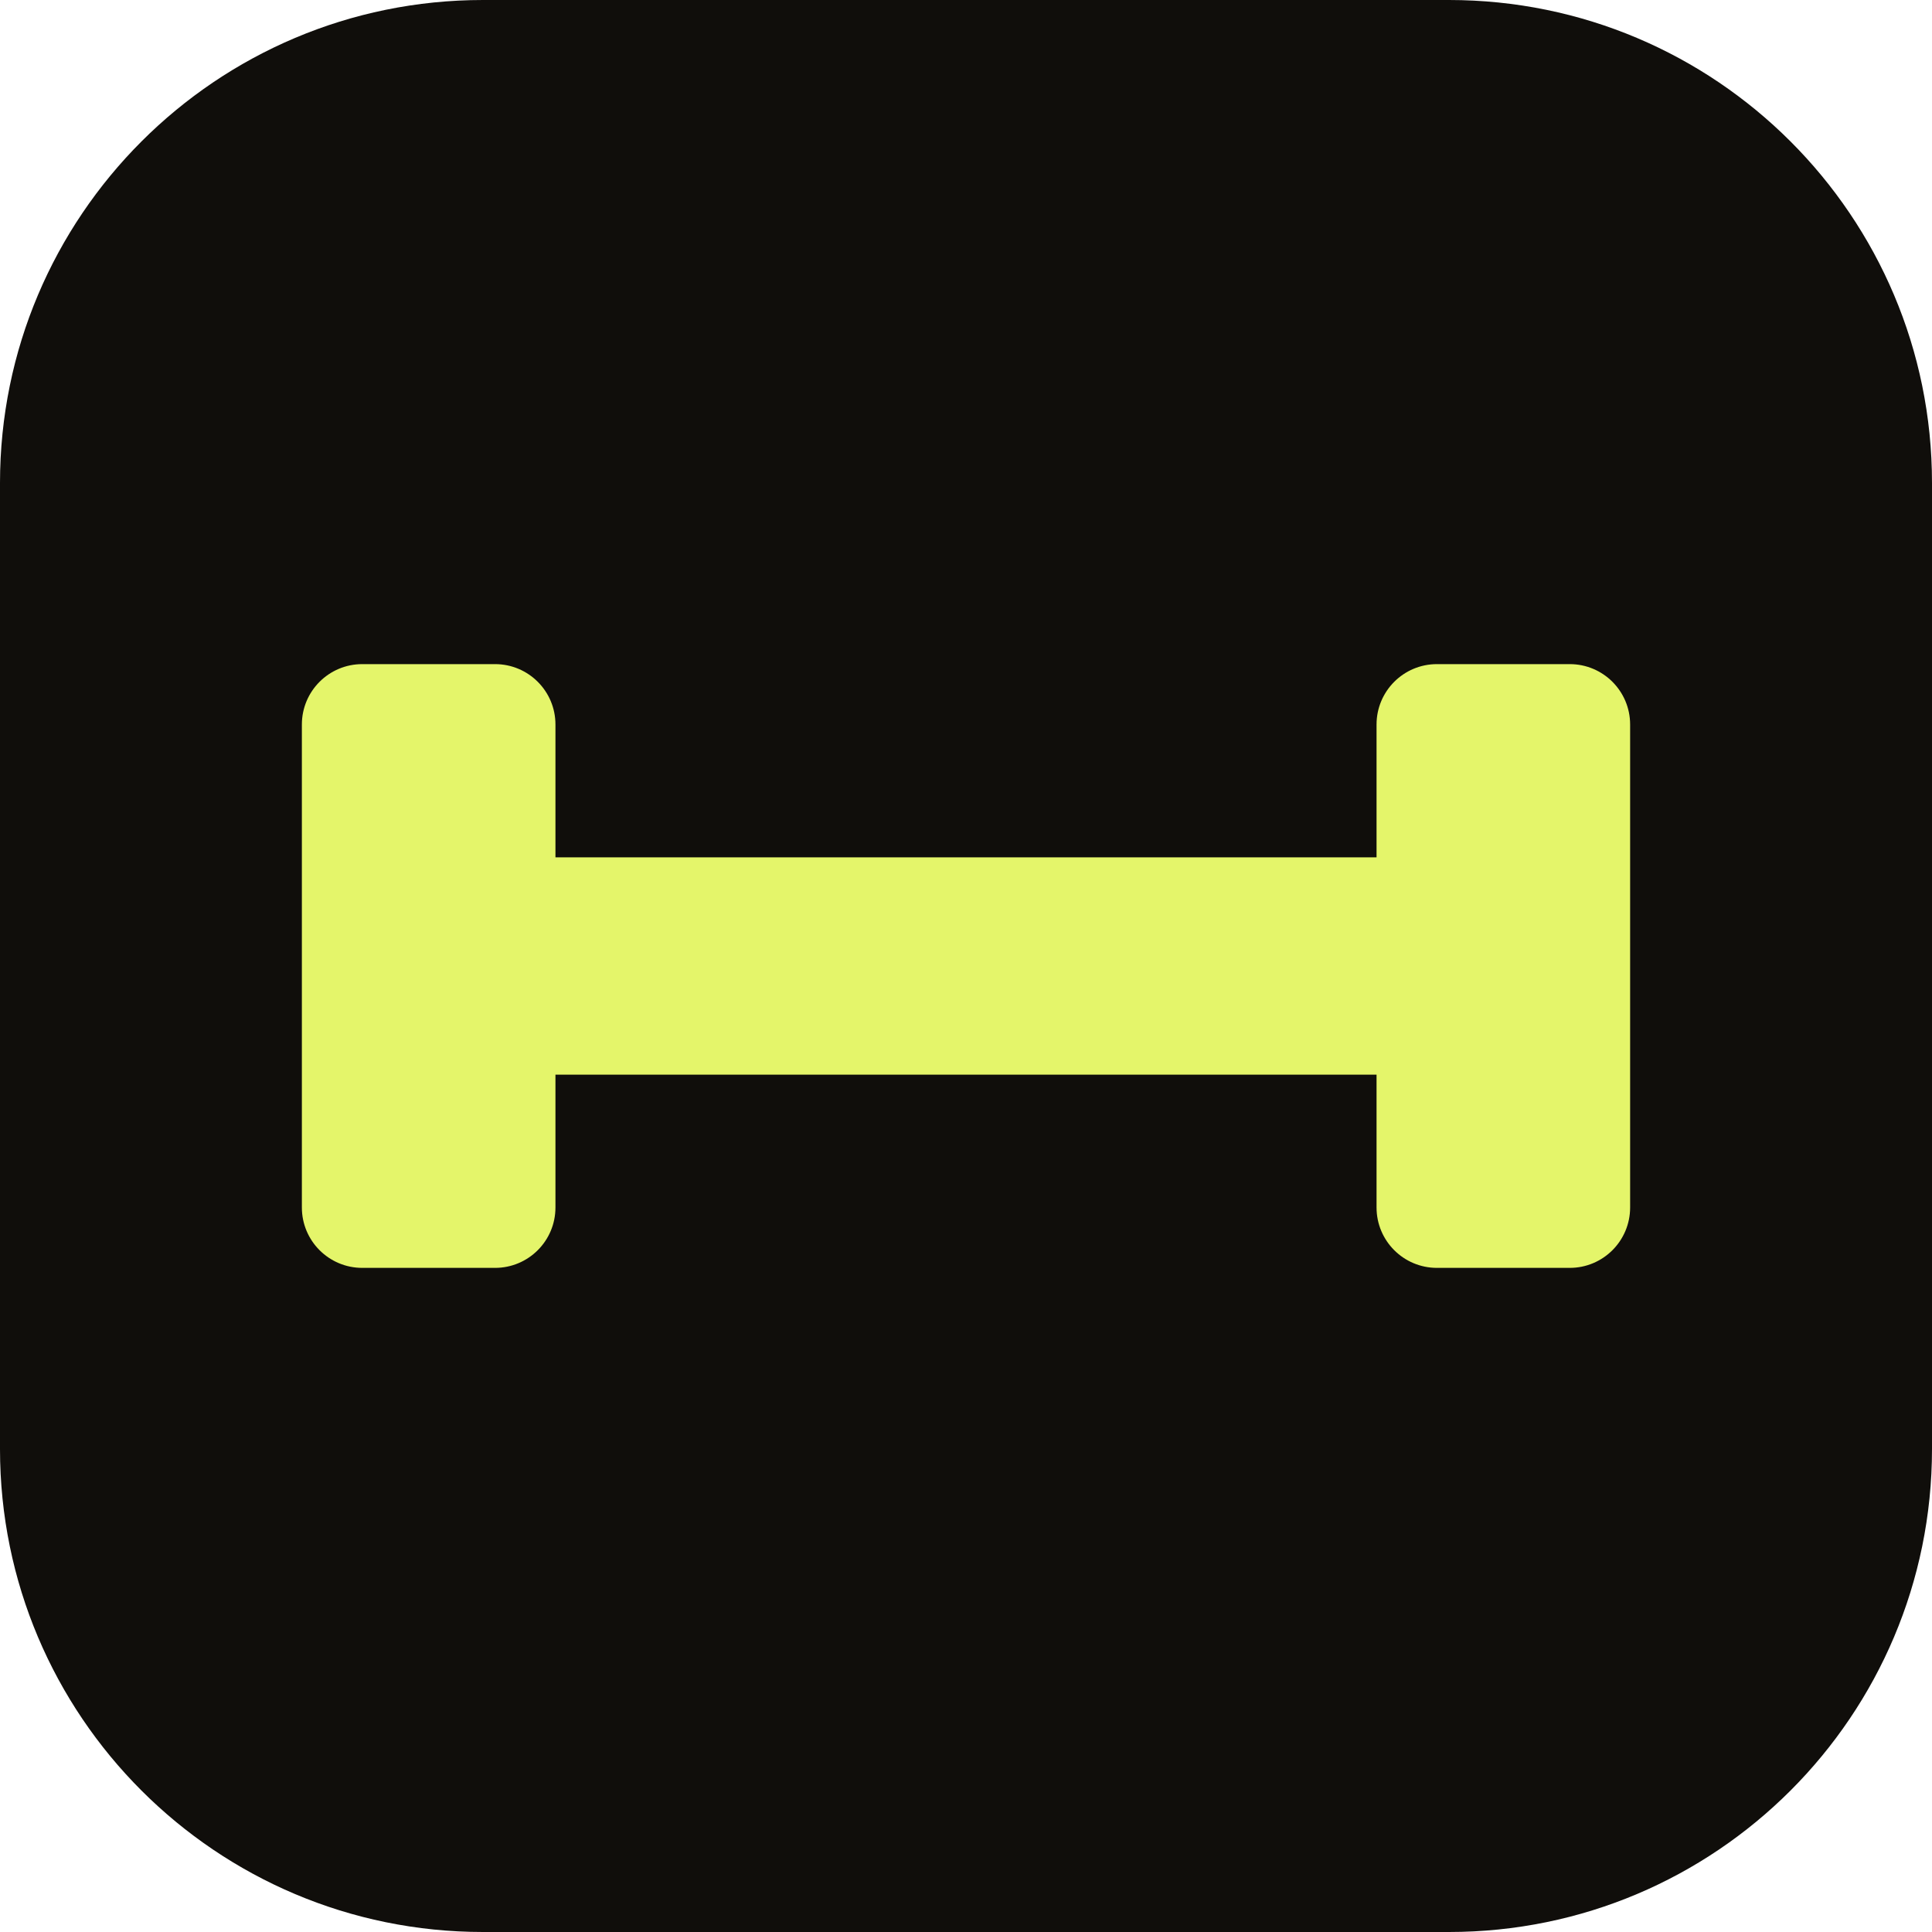
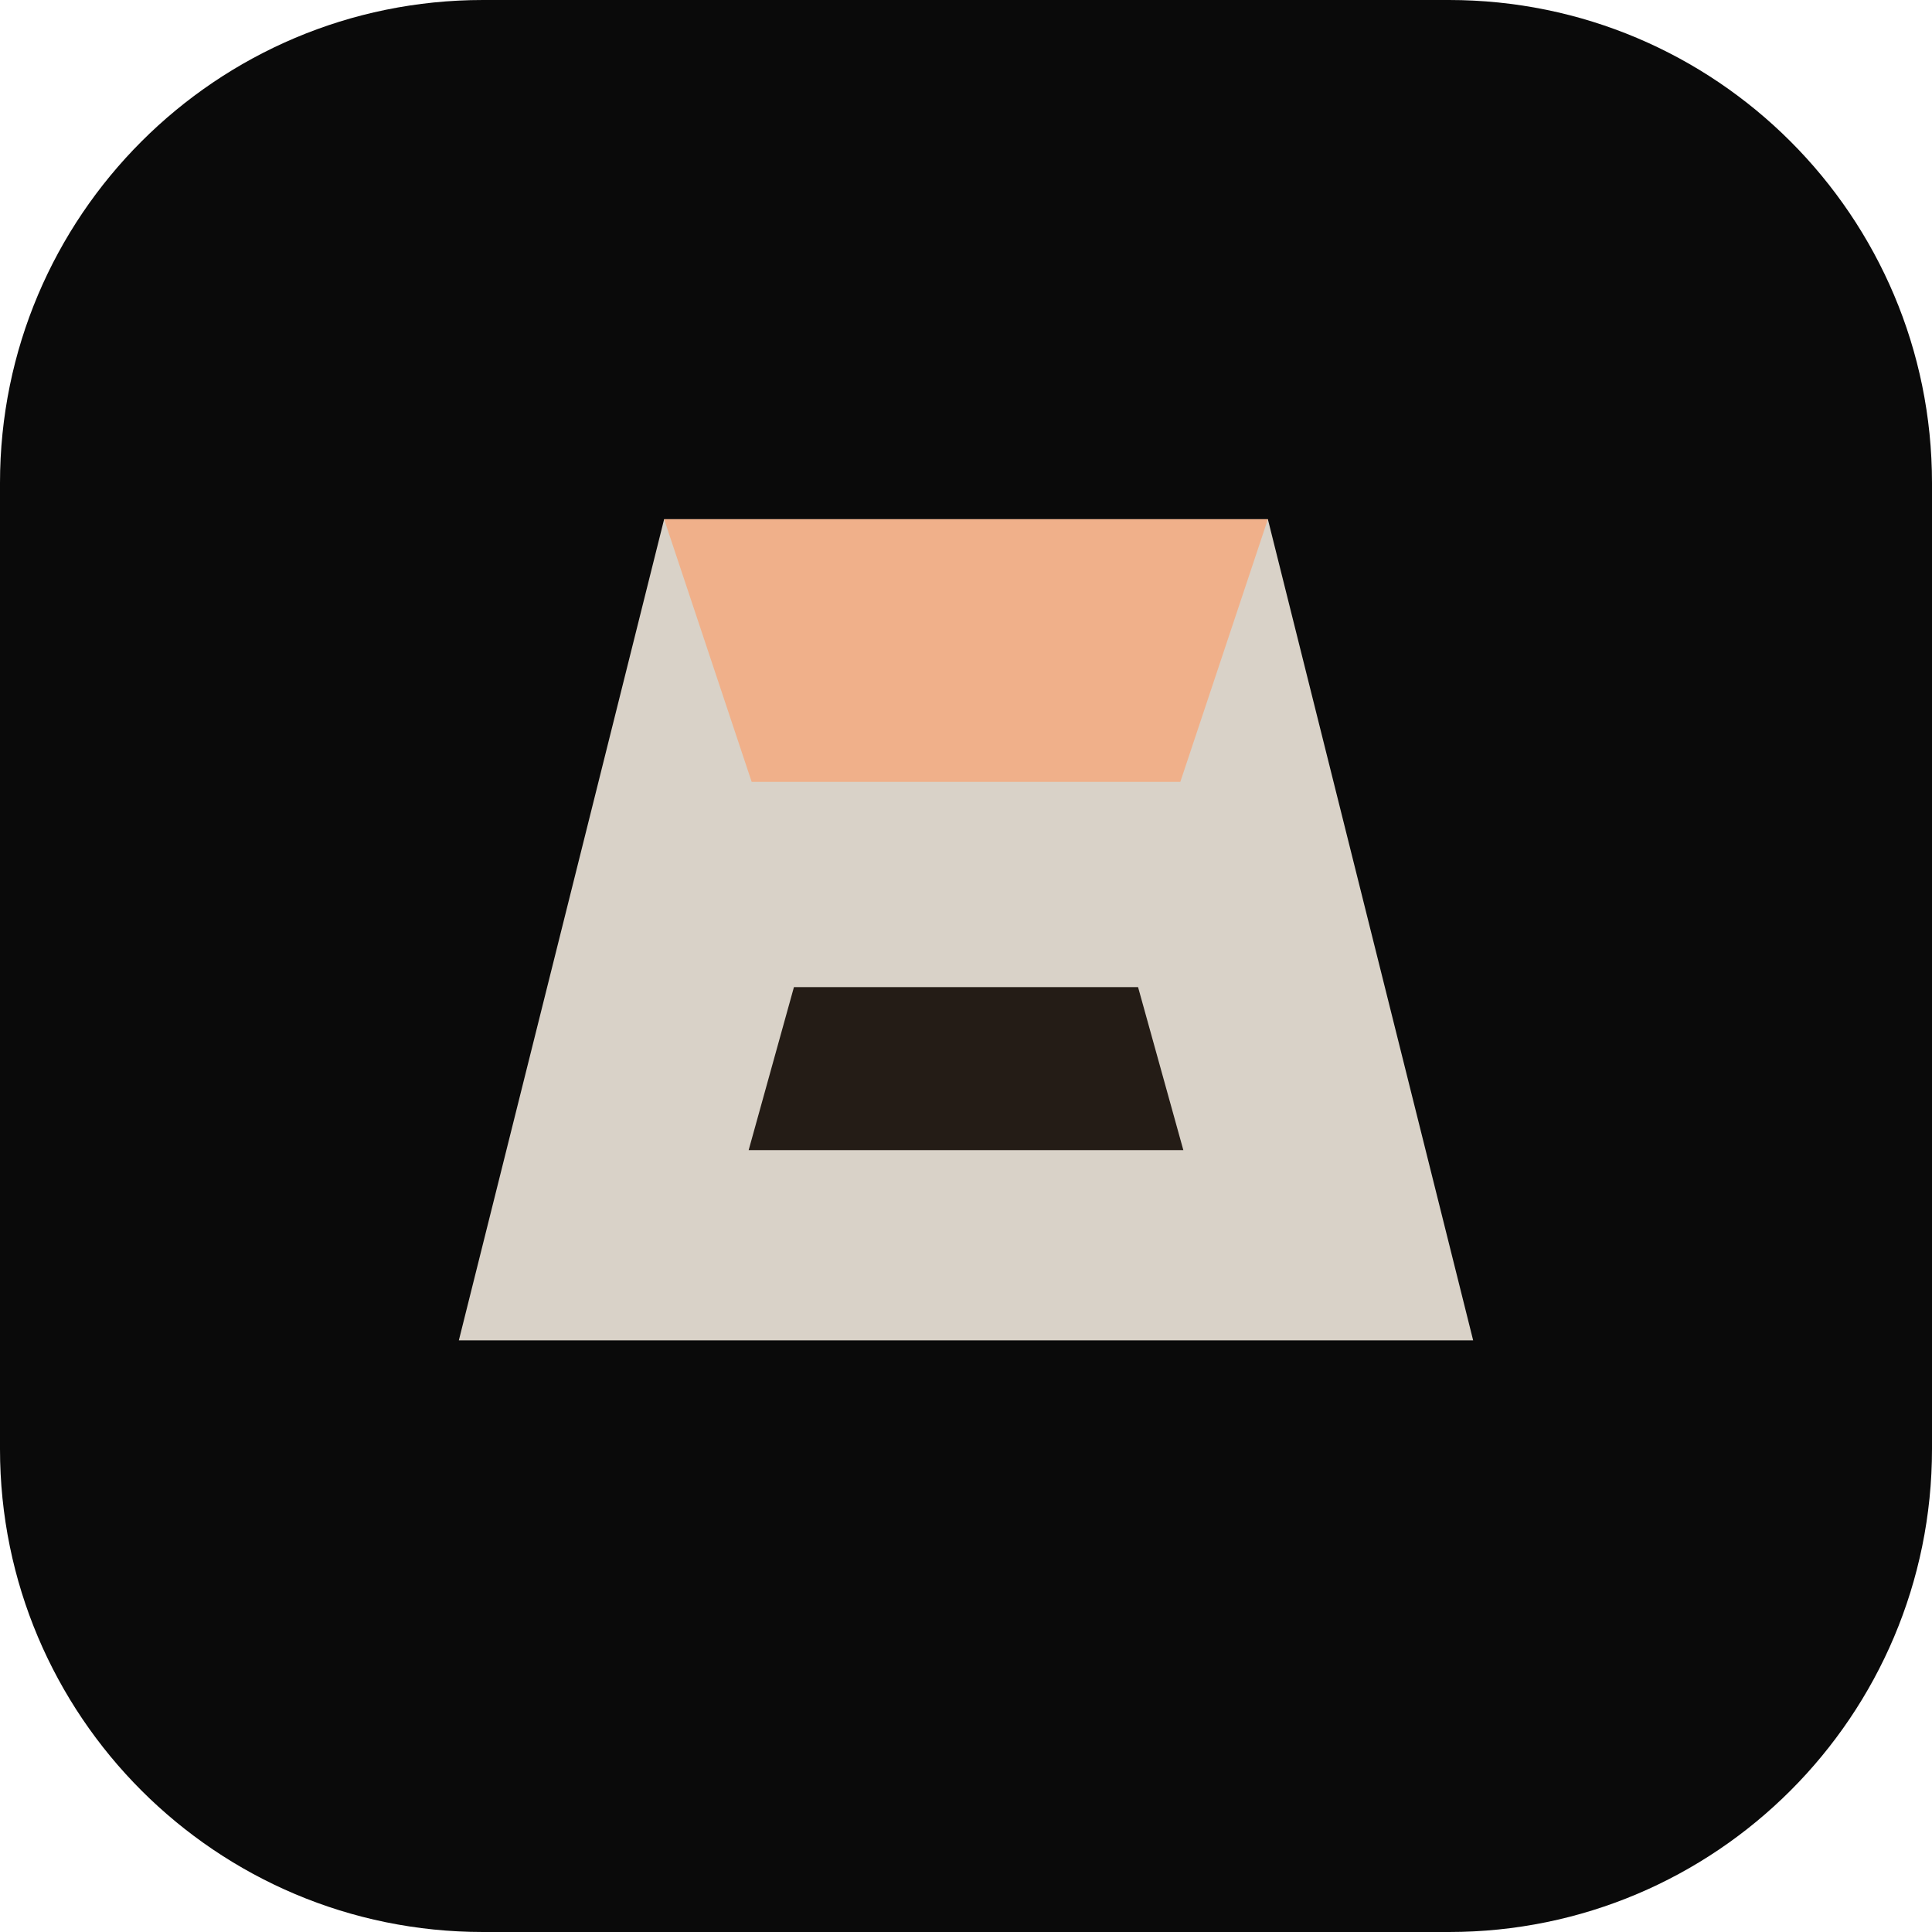
<svg xmlns="http://www.w3.org/2000/svg" viewBox="0 0 32 32">
-   <rect width="32" height="32" rx="8" fill="#100e0b" />
-   <rect x="6" y="14.2" width="20" height="3.6" rx="1" fill="#e4f56a" />
-   <rect x="5" y="11" width="4.2" height="10" rx="1" fill="#e4f56a" />
-   <rect x="22.8" y="11" width="4.2" height="10" rx="1" fill="#e4f56a" />
+   <rect width="32" height="32" rx="8" fill="#0a0a0a" />
+   <path d="M7.6 22.2 11 8.6h10L24.4 22.2H7.6Z" fill="#d9d2c8" />
+   <path d="M11 8.6h10l-1.45 4.35H12.45L11 8.6Z" fill="#f0b08a" />
+   <path d="M13.15 16.35h5.7l.75 2.7h-7.2l.75-2.7Z" fill="#241c16" />
</svg>
